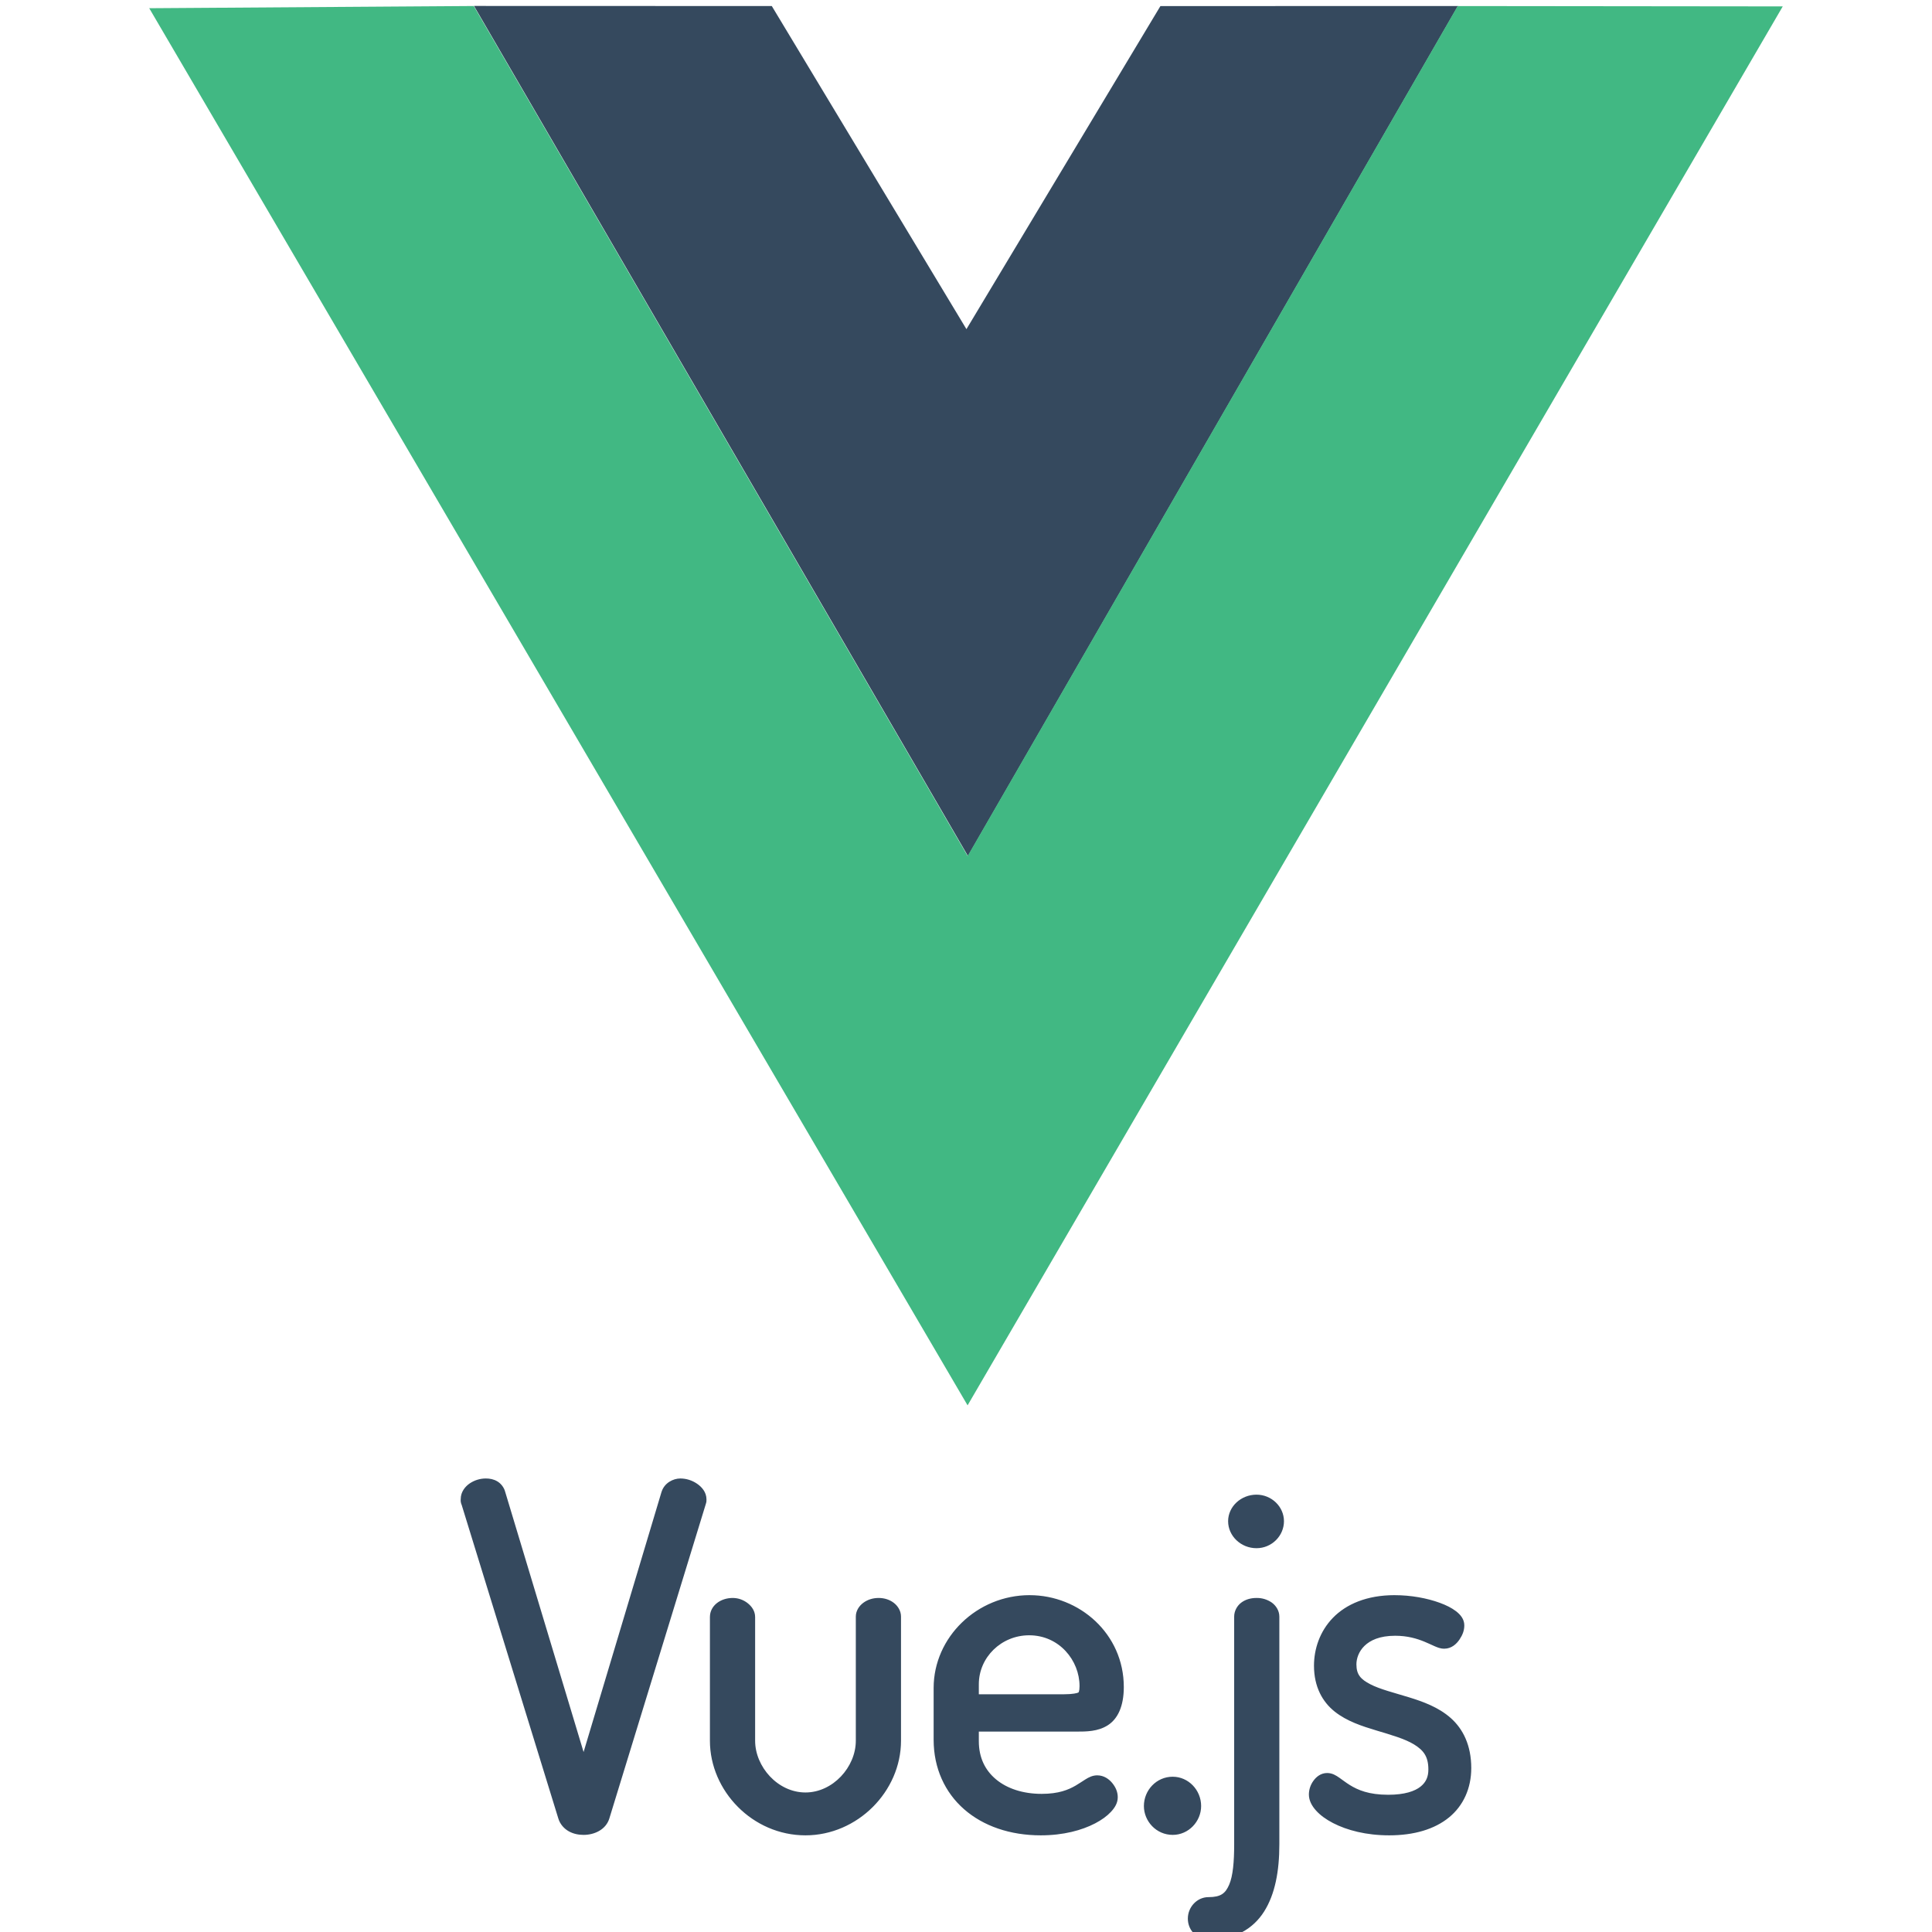
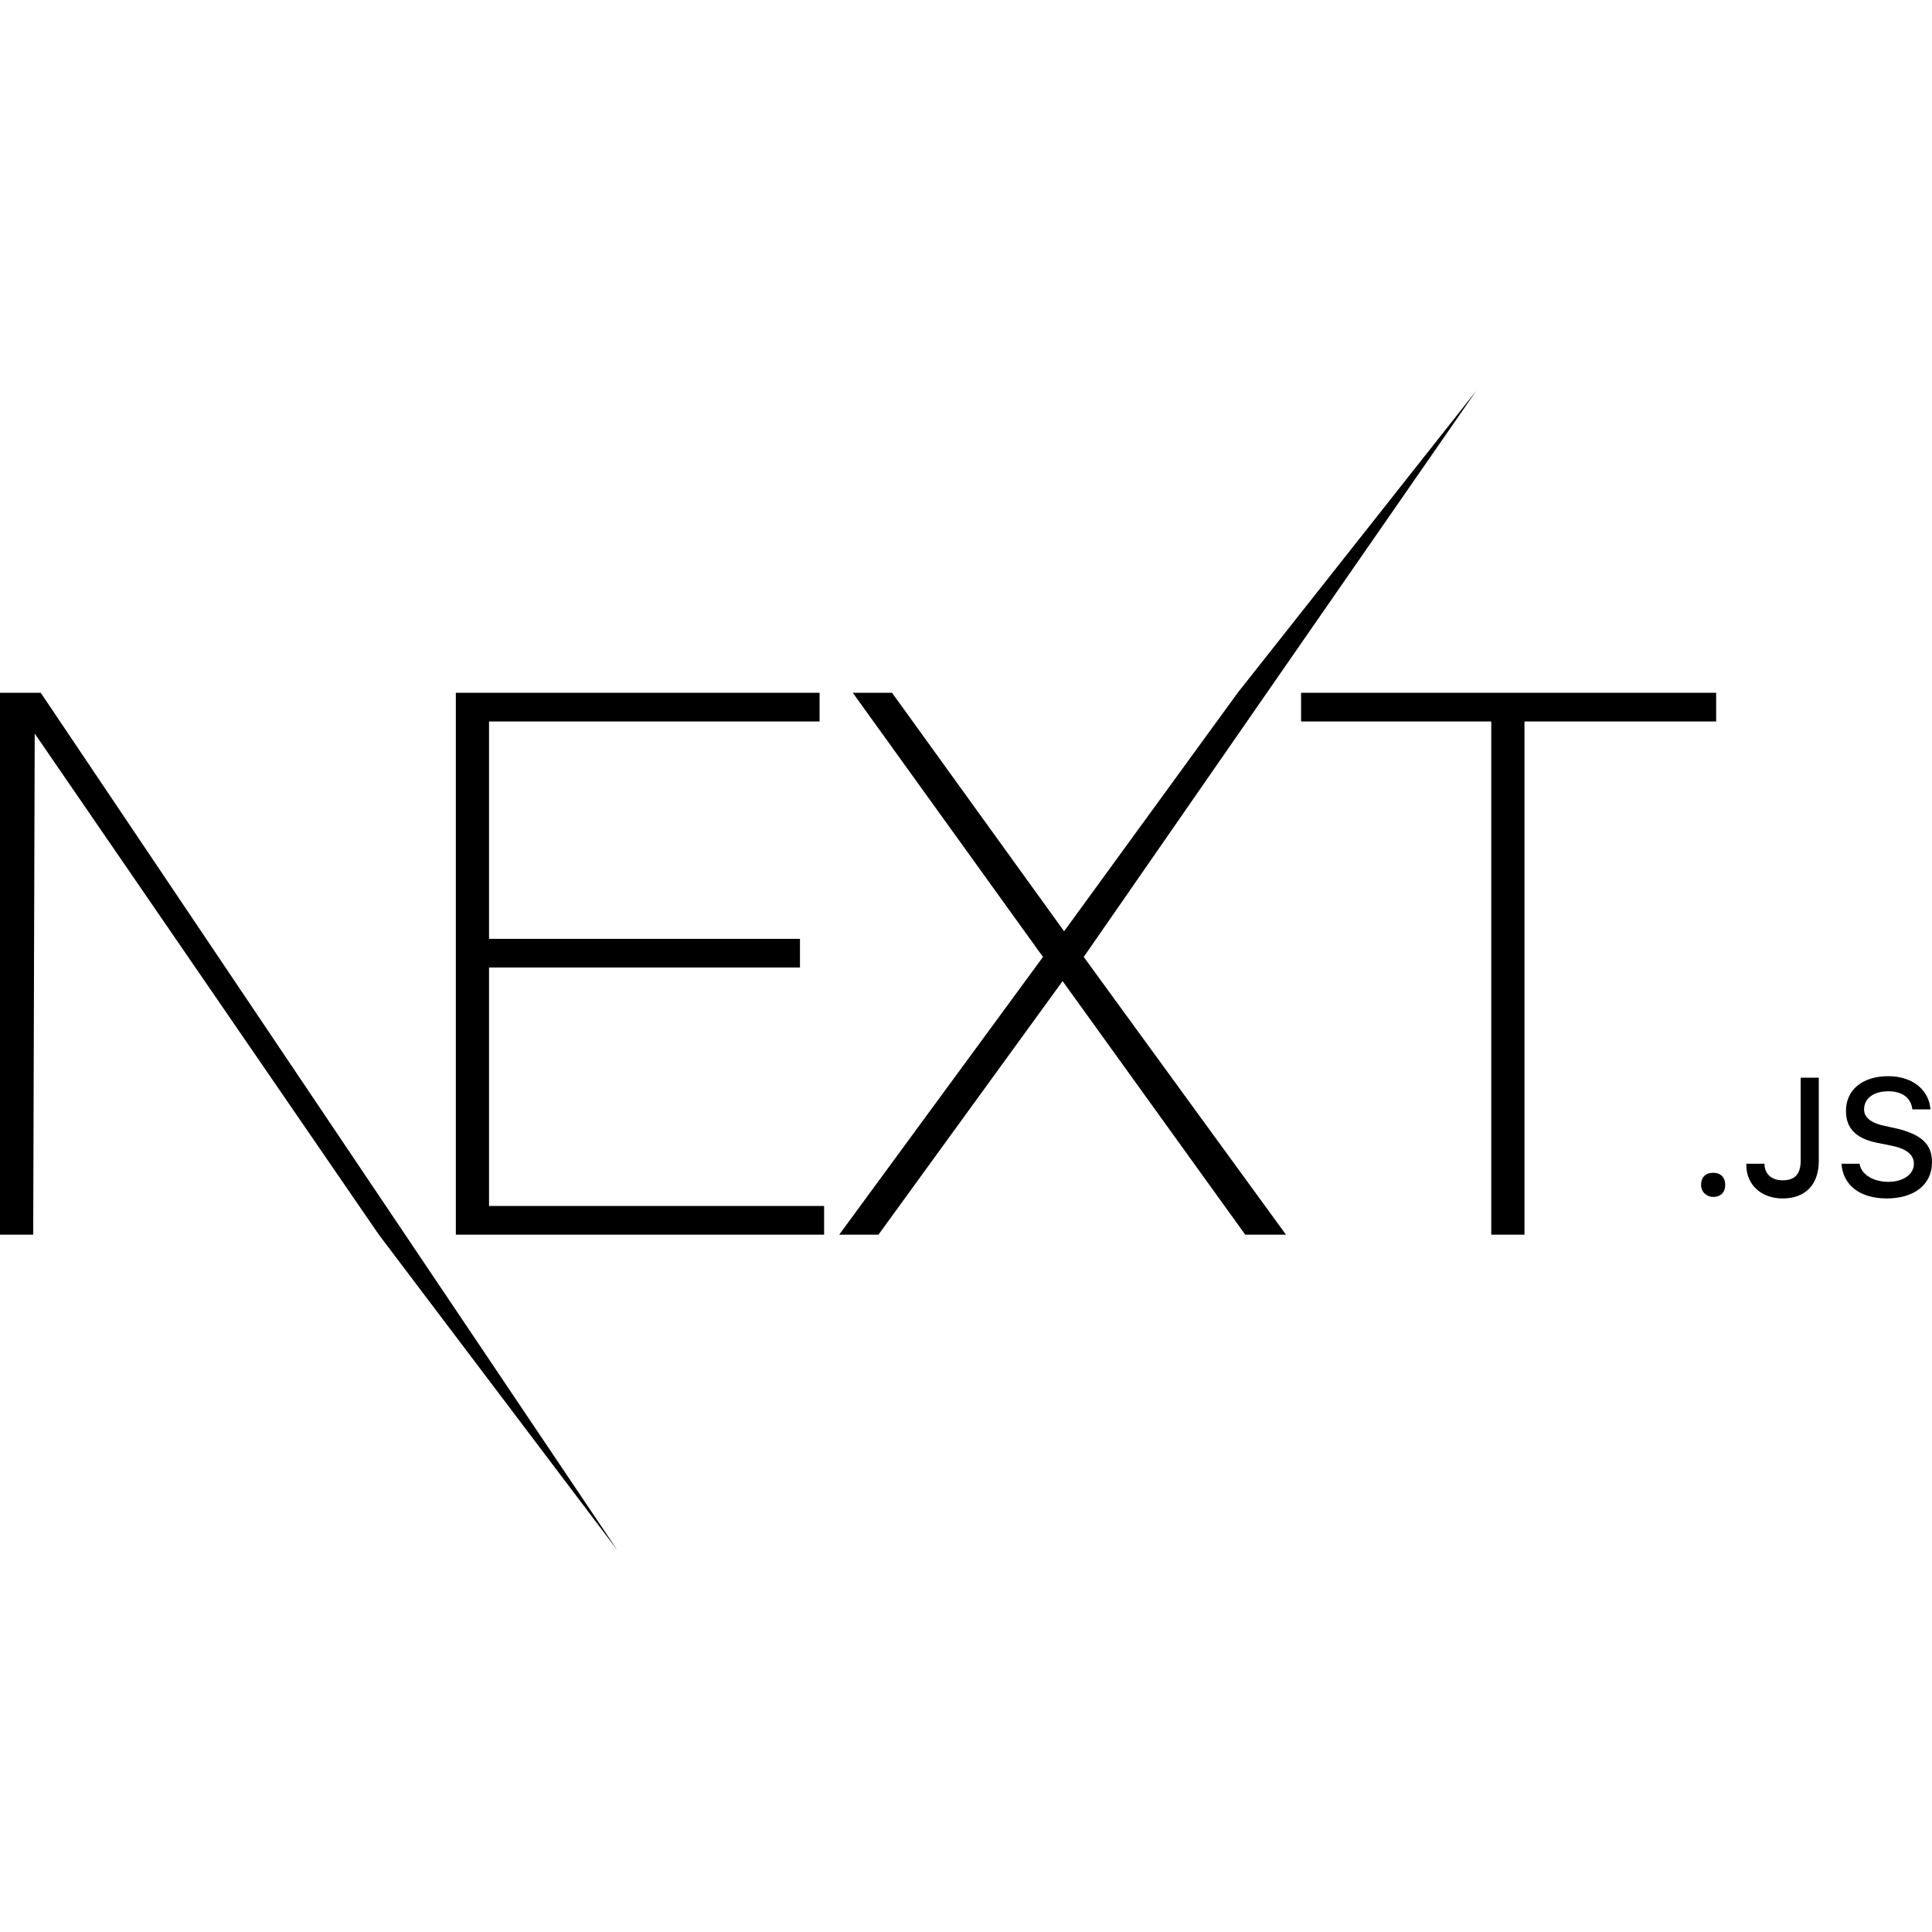
<svg xmlns="http://www.w3.org/2000/svg" viewBox="0 0 128 128">
-   <path d="M32.191 97.953a1.91 1.91 0 00-1.055.316c-.319.211-.611.575-.611 1.041 0 .062-.036.2.084.44l-.031-.076 6.41 20.797c.115.39.39.688.7.86s.648.235.978.235c.7 0 1.47-.334 1.705-1.088v-.002l6.404-20.875v-.076c0 .106.031.045.031-.183 0-.475-.303-.824-.627-1.043a1.966 1.966 0 00-1.101-.346c-.49 0-1.052.297-1.24.863l-.004.006-5.17 17.254-5.19-17.223c-.077-.308-.284-.565-.525-.709s-.504-.191-.758-.191zm51.055 1.072c-1.02 0-1.88.782-1.88 1.76s.846 1.787 1.88 1.787c1.014 0 1.82-.824 1.82-1.787s-.82-1.76-1.82-1.76zm-15.029 6.658c-3.488 0-6.361 2.792-6.361 6.147v3.438c0 1.879.748 3.49 2.02 4.601 1.27 1.112 3.044 1.727 5.077 1.727 1.502 0 2.727-.337 3.602-.793.438-.229.79-.485 1.049-.764.26-.28.45-.585.45-.967 0-.35-.134-.654-.353-.927-.218-.273-.562-.524-1.006-.524-.32 0-.566.135-.779.266-.213.13-.413.275-.654.414-.482.277-1.12.547-2.248.547-1.256 0-2.302-.358-3.024-.96-.72-.6-1.14-1.435-1.14-2.529v-.636h6.435c.687 0 1.45 0 2.11-.42.66-.422 1.06-1.26 1.06-2.533 0-3.53-2.944-6.086-6.238-6.086zm24.186 0c-1.854 0-3.218.6-4.094 1.502-.876.902-1.254 2.076-1.254 3.172 0 1.398.565 2.4 1.373 3.041.809.643 1.815.966 2.772 1.254.957.289 1.873.545 2.488.924.615.38.945.789.945 1.654 0 .465-.14.835-.517 1.137-.378.303-1.05.541-2.143.541-1.293 0-2.016-.319-2.543-.644-.263-.163-.475-.332-.693-.483s-.466-.314-.813-.314c-.417 0-.725.257-.912.523a1.546 1.546 0 00-.295.897c0 .405.198.761.477 1.07.28.309.657.584 1.121.824.927.48 2.204.815 3.72.815 1.647 0 3.001-.402 3.96-1.182.958-.78 1.48-1.939 1.48-3.275 0-1.51-.549-2.595-1.357-3.313-.809-.717-1.83-1.087-2.801-1.385-.971-.297-1.906-.529-2.531-.855-.626-.326-.92-.627-.92-1.32 0-.375.15-.847.531-1.22.381-.371 1.003-.673 2.037-.673.826 0 1.44.19 1.932.39.246.101.46.206.662.294.203.087.39.173.658.173.485 0 .818-.32 1.016-.617.198-.297.312-.59.312-.926 0-.42-.261-.718-.55-.94s-.653-.402-1.073-.556c-.84-.308-1.912-.507-2.988-.507zm-43.857.186c-.811 0-1.512.509-1.512 1.266v8.193c0 3.324 2.826 6.268 6.33 6.268 3.446 0 6.33-2.91 6.33-6.268v-8.223c0-.378-.208-.707-.482-.916-.274-.208-.622-.32-1-.32s-.728.11-1.008.315c-.28.204-.504.53-.504.921v8.223c0 1.742-1.518 3.428-3.336 3.428-1.847 0-3.335-1.716-3.335-3.428v-8.193c0-.393-.215-.695-.48-.91s-.615-.356-1.003-.356zm34.701 0c-.38 0-.73.098-1.01.309-.28.21-.47.558-.47.927v15.096c0 1.133-.08 2.083-.329 2.659-.248.575-.542.83-1.38.83-.741 0-1.36.647-1.36 1.422 0 .321.104.675.367.95s.672.438 1.145.438c1.594 0 2.814-.707 3.54-1.855.728-1.149 1.01-2.685 1.01-4.444v-15.096c0-.393-.224-.735-.51-.937a1.723 1.723 0 00-1.003-.299zm-15.061 2.473c1.991 0 3.336 1.667 3.336 3.365 0 .185-.02.306-.04.361-.018.055-.016.048-.044.067-.055.036-.363.115-.951.115H64.85v-.666c0-1.777 1.485-3.242 3.336-3.242zm9.512 9.37c-1.088 0-1.912.9-1.912 1.942 0 1 .812 1.912 1.912 1.912 1.042 0 1.88-.884 1.88-1.912 0-1.067-.852-1.941-1.88-1.941z" fill="#35495e" style="block-progression:tb;isolation:auto;mix-blend-mode:normal;solid-color:#000;text-decoration-color:#000;text-decoration-line:none;text-decoration-style:solid;text-indent:0;text-transform:none;white-space:normal" />
-   <path fill="none" d="M9.106 0l42.76.136 12.151 20.988L76.396.136 118.893 0 64.142 94.469zm108.912.546L97.124.564 64.123 57.218 31.14.564 9.914.547 64.13 93.086zM96.448.54l-19.51.143-12.91 21.14L51.319.683 31.769.54 64.13 55.841zM31.403.394L51.133.4l12.896 21.407L76.88.403 96.592.398 64.128 56.71" />
-   <path fill="#35495e" d="M31.404.394L51.133.4l12.896 21.407L76.88.403 96.592.398 64.128 56.71z" />
-   <path fill="#41b883" d="M9.887.544l21.5-.146 32.722 56.315L96.575.401l21.537.023-54.007 92.684z" />
+   <path d="M30.2 45.9h24.1v1.9H32.4v14.4H53v1.9H32.4v15.8h22.2v1.9H30.2V45.9zm26.3 0h2.6l11.4 15.8L82 45.9l15.8-20-26 37.5 13.4 18.4h-2.7L70.4 65 58.2 81.8h-2.6l13.5-18.4-12.6-17.5zm29.7 1.9v-1.9h27.5v1.9H101v34h-2.2v-34H86.2zM0 45.9h2.7l38.2 56.8-15.8-20.9L2.3 48.6l-.1 33.2H0zm113.5 33.4c.5 0 .8-.3.8-.8s-.3-.8-.8-.8-.8.3-.8.8.4.8.8.8zm2.2-2.1c0 1.3 1 2.2 2.4 2.2 1.5 0 2.4-.9 2.4-2.5v-5.5h-1.2v5.5c0 .9-.4 1.3-1.2 1.3-.7 0-1.2-.4-1.2-1.1h-1.2zm6.3-.1c.1 1.4 1.2 2.3 3 2.3s3-.9 3-2.4c0-1.2-.7-1.8-2.2-2.2l-.9-.2c-1-.2-1.4-.6-1.4-1.1 0-.7.6-1.2 1.6-1.2.9 0 1.5.4 1.6 1.2h1.2c-.1-1.3-1.2-2.2-2.8-2.2-1.7 0-2.8.9-2.8 2.3 0 1.1.6 1.8 2 2.1l1 .2c1 .2 1.5.6 1.5 1.2 0 .7-.7 1.2-1.7 1.2s-1.8-.5-1.9-1.2H122z" />
</svg>
